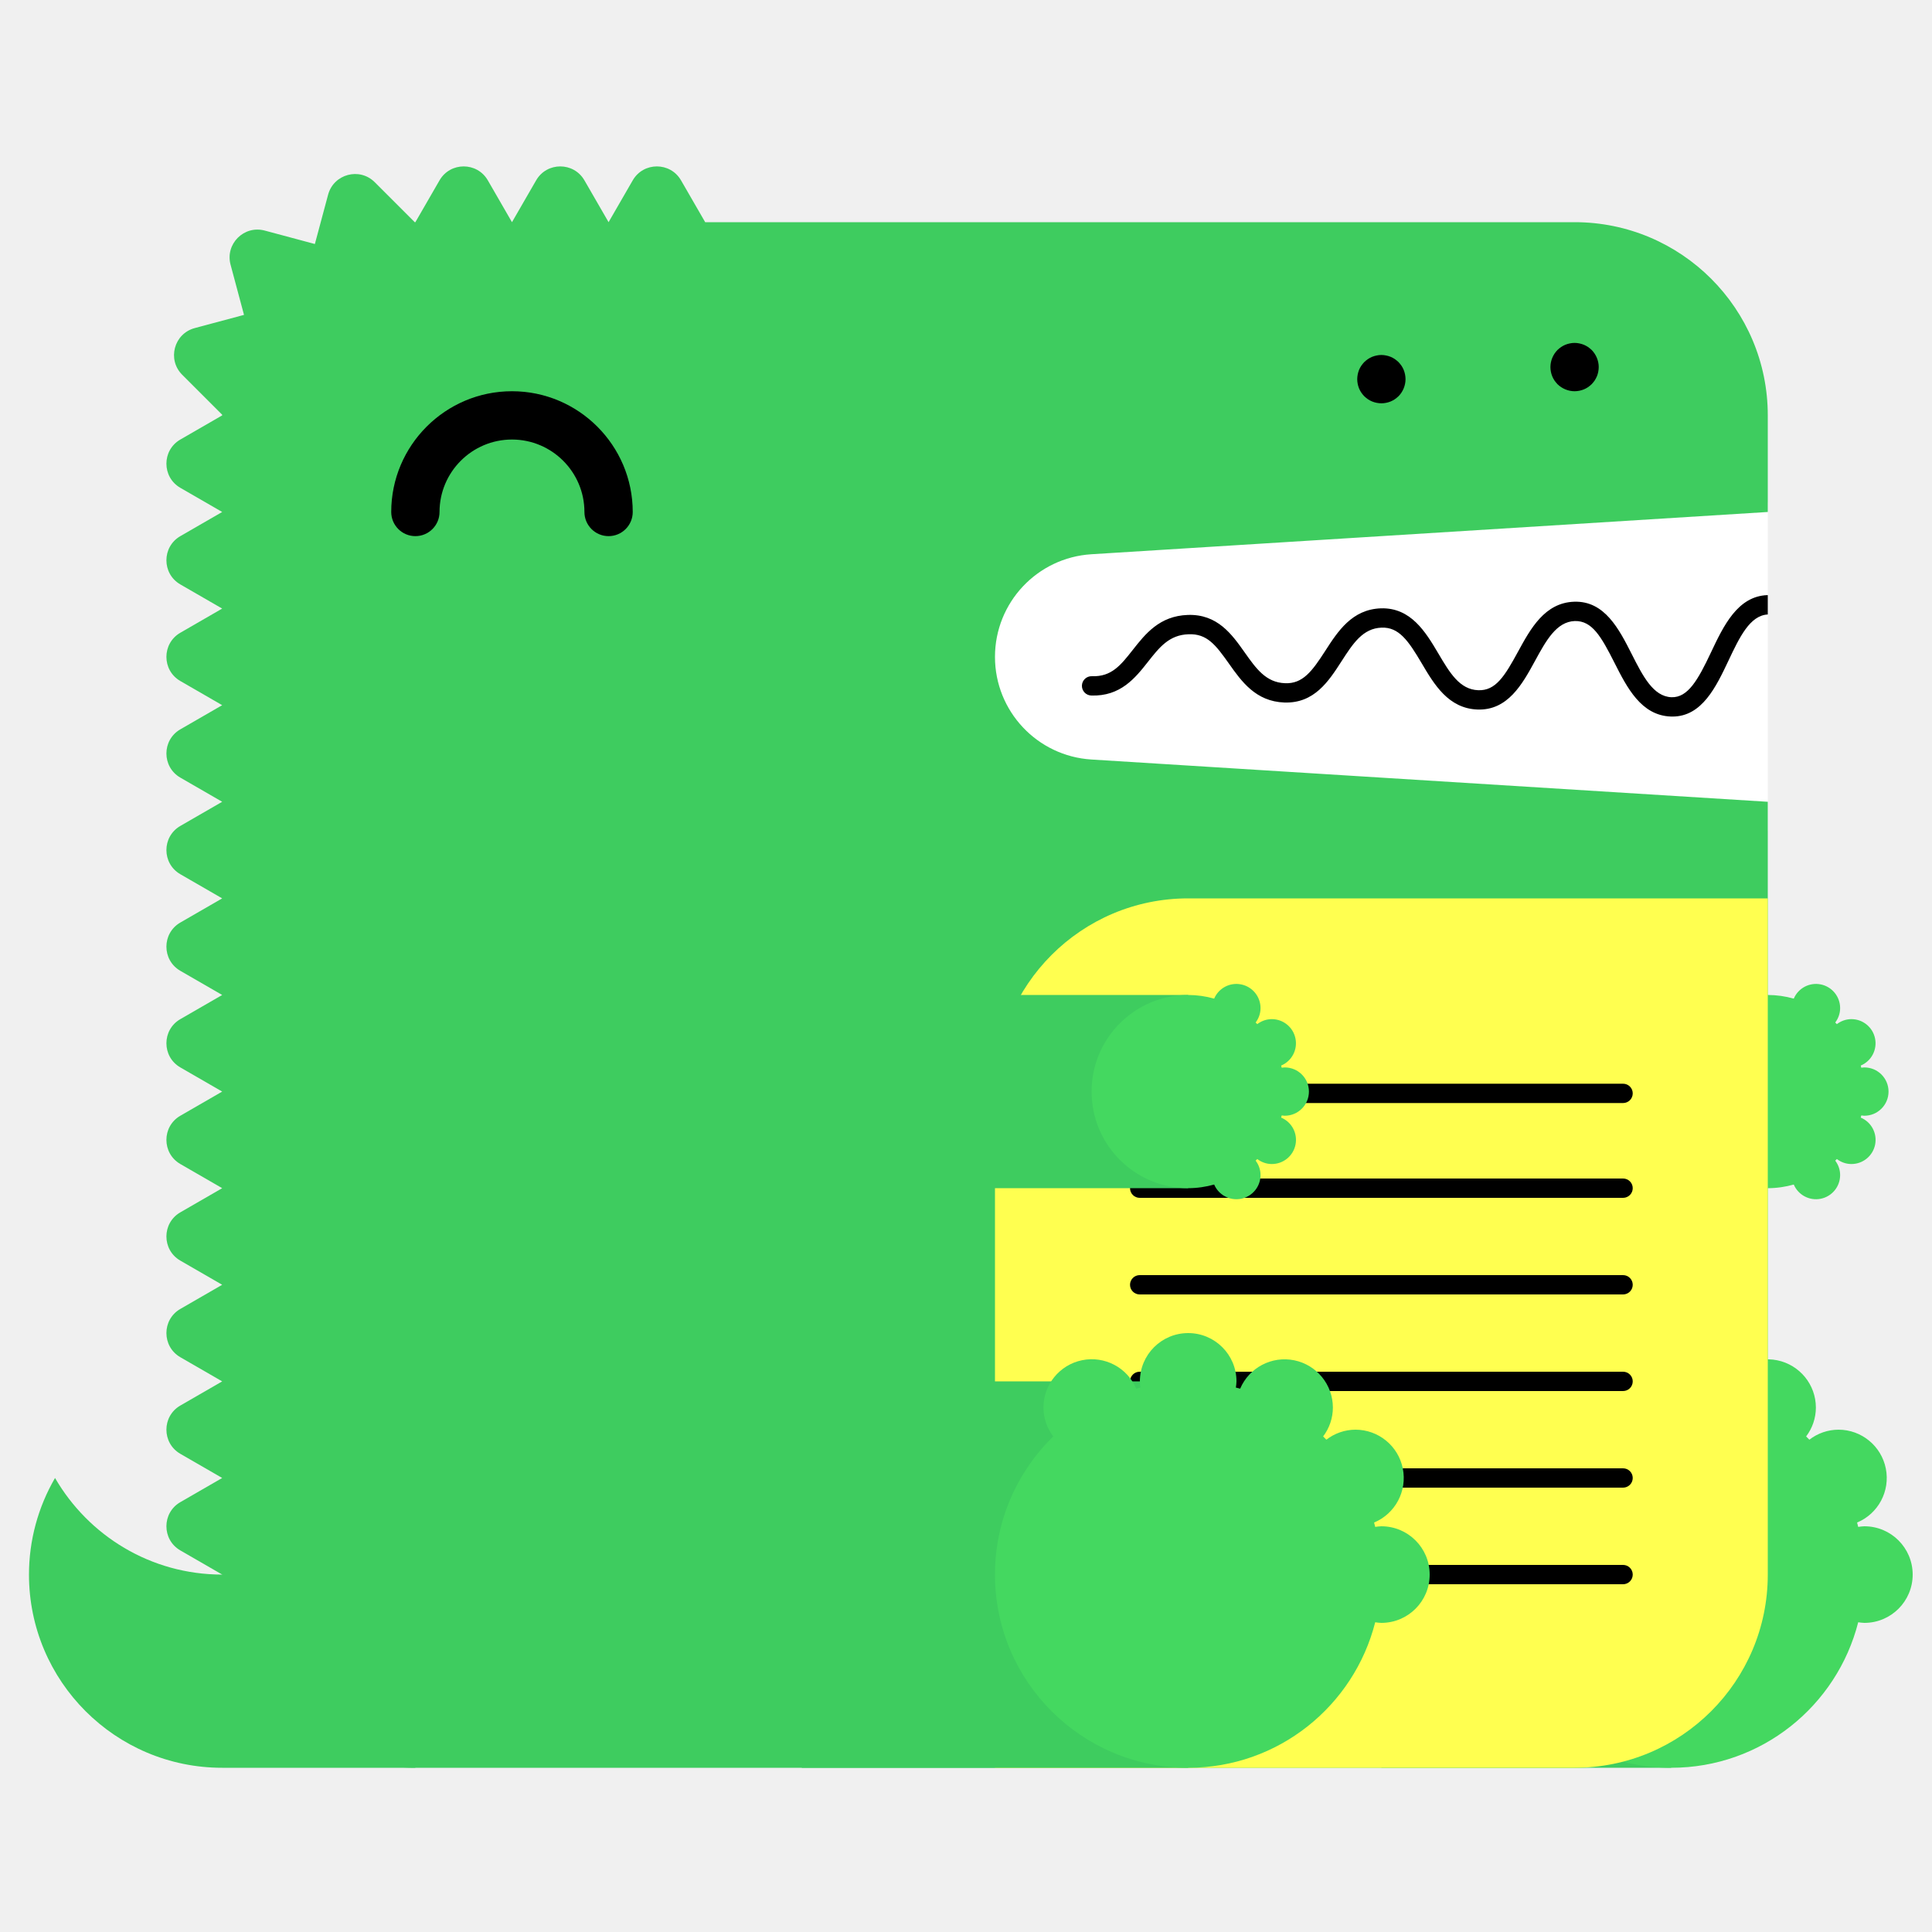
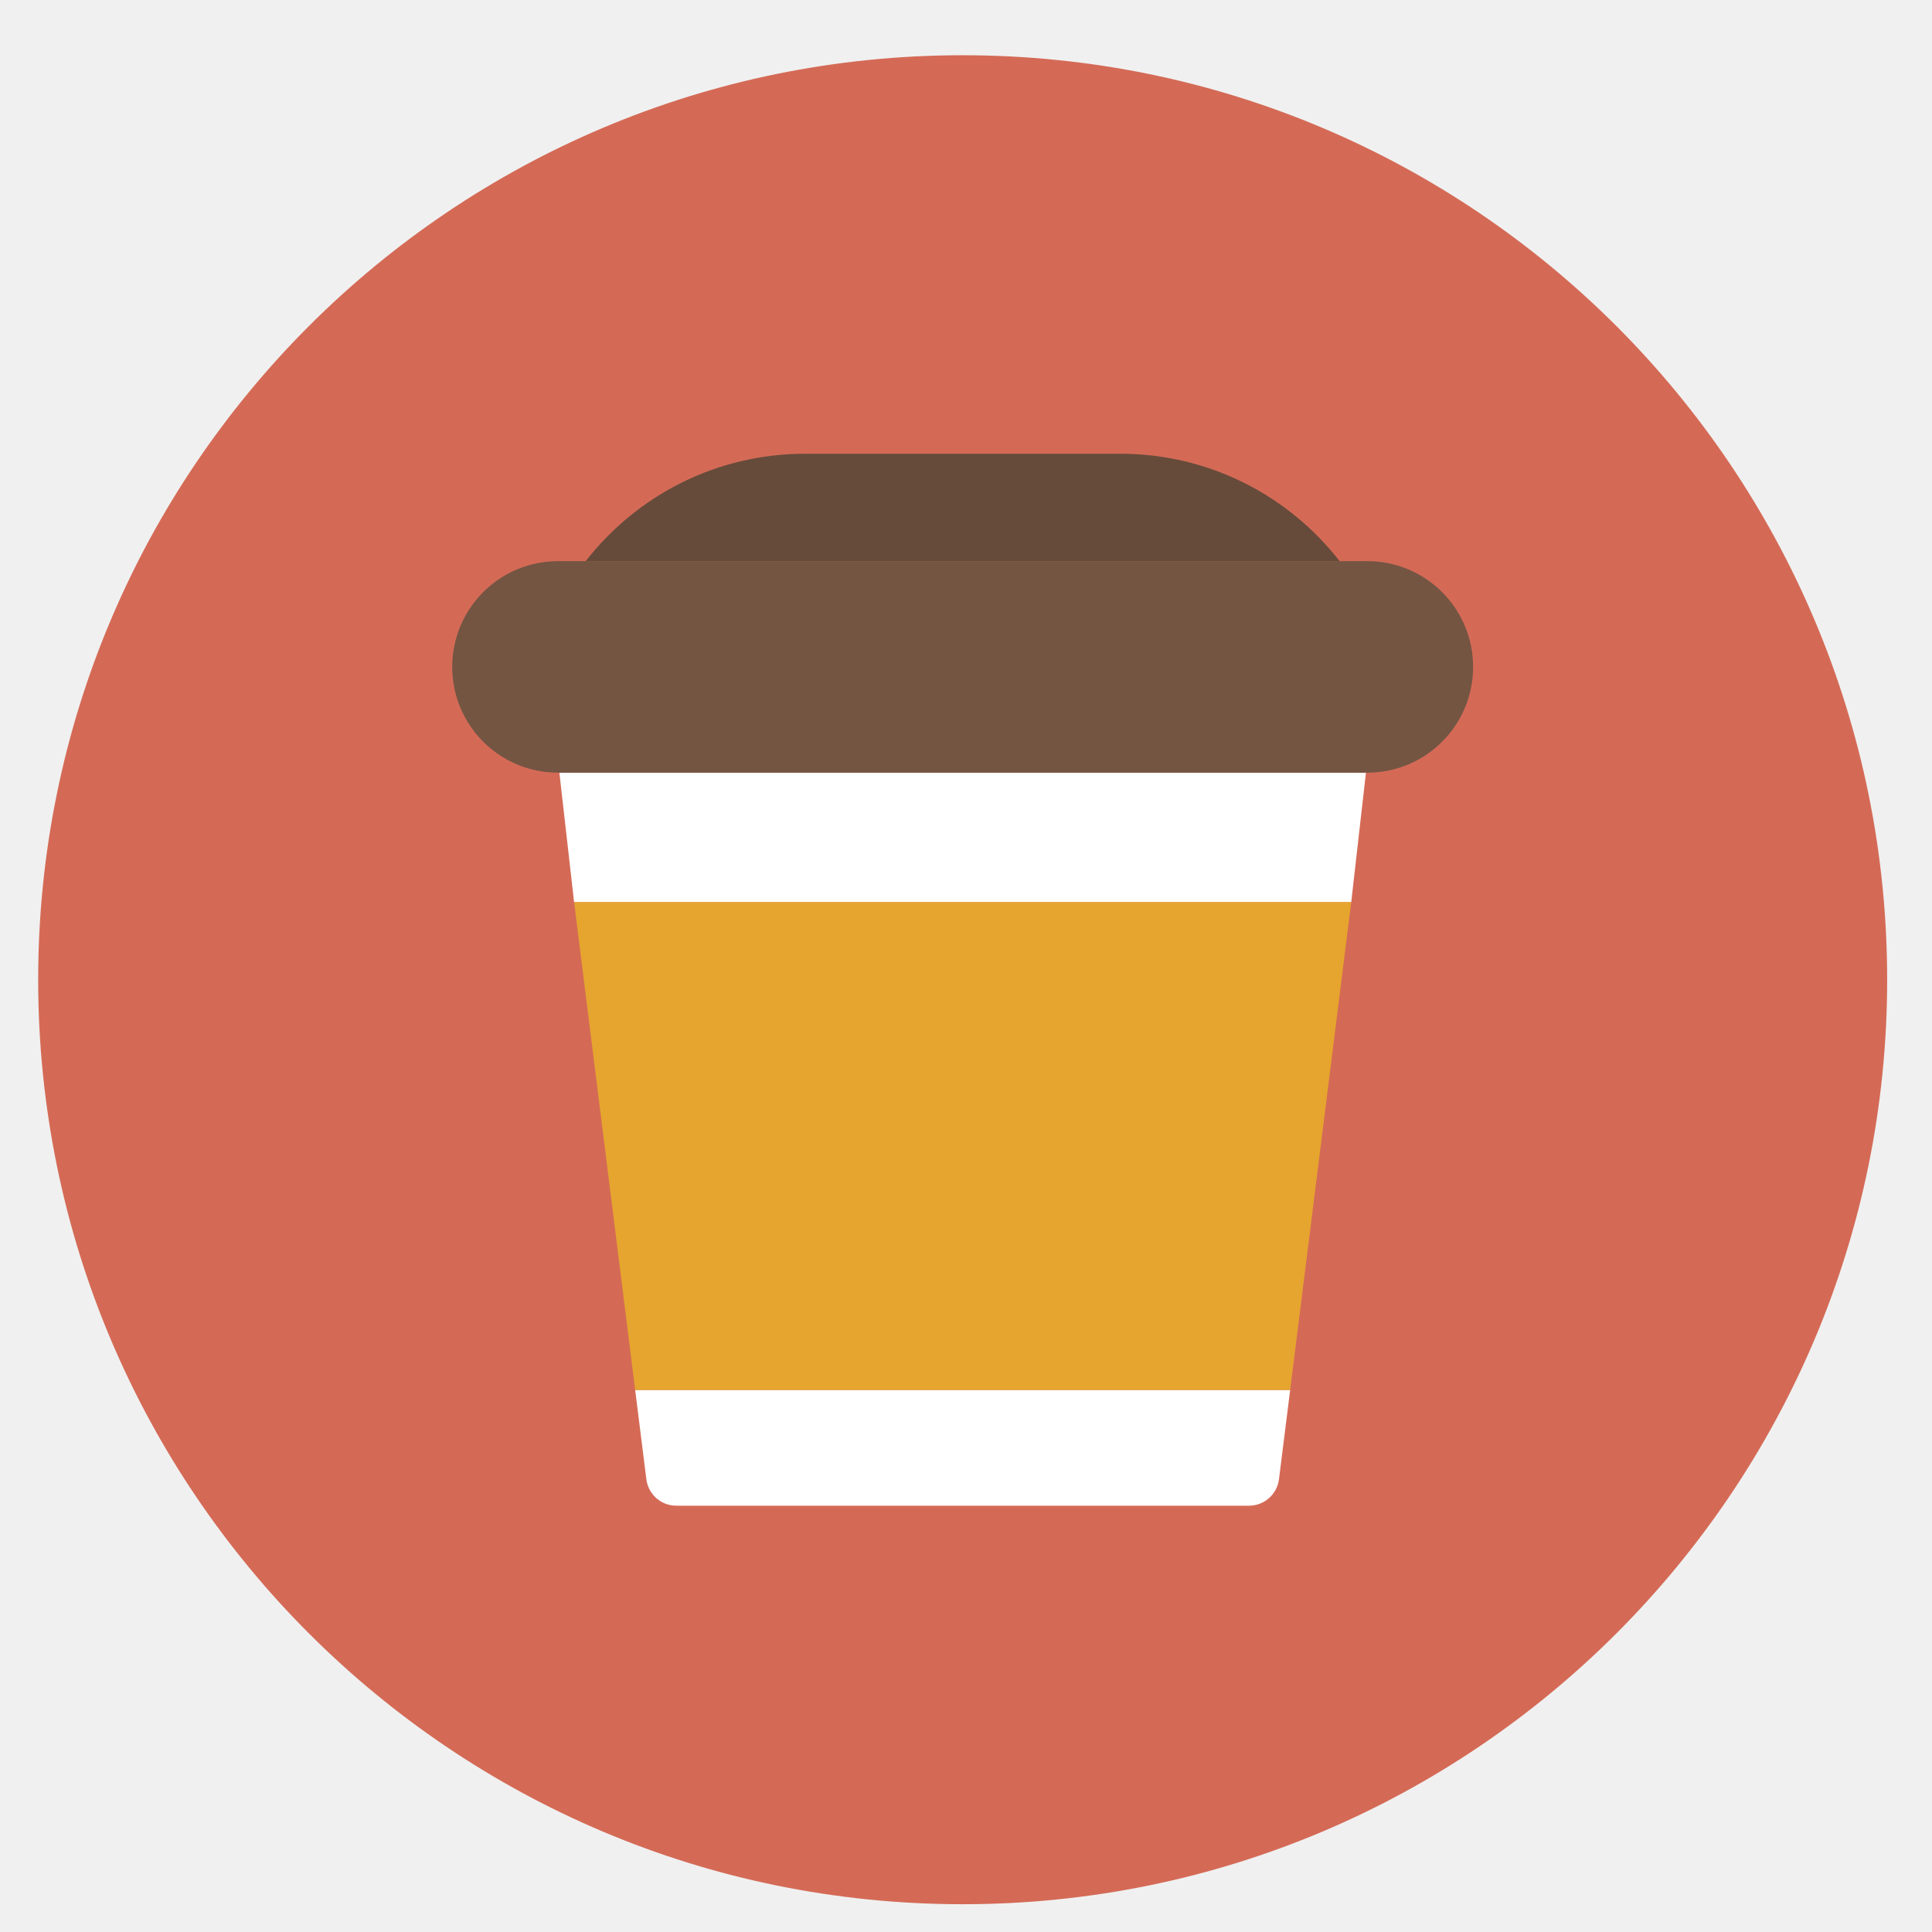
- <svg xmlns="http://www.w3.org/2000/svg" width="200" height="200" viewBox="0 0 200 200">
-   <g fill="none" fill-rule="evenodd">
-     <path fill="#FFF" d="M99 52h84v34H99z" />
-     <path d="M23 163c-7.398 0-13.843-4.027-17.303-10A19.886 19.886 0 0 0 3 163c0 11.046 8.954 20 20 20h20v-20H23z" fill="#3ECC5F" />
-     <path d="M112.98 57.376L183 53V43c0-11.046-8.954-20-20-20H73l-2.5-4.33c-1.112-1.925-3.889-1.925-5 0L63 23l-2.5-4.33c-1.111-1.925-3.889-1.925-5 0L53 23l-2.5-4.33c-1.111-1.925-3.889-1.925-5 0L43 23c-.022 0-.042.003-.065.003l-4.142-4.141c-1.57-1.571-4.252-.853-4.828 1.294l-1.369 5.104-5.192-1.392c-2.148-.575-4.111 1.389-3.535 3.536l1.39 5.193-5.102 1.367c-2.148.576-2.867 3.259-1.296 4.83l4.142 4.142c0 .021-.003.042-.003.064l-4.33 2.5c-1.925 1.111-1.925 3.889 0 5L23 53l-4.33 2.5c-1.925 1.111-1.925 3.889 0 5L23 63l-4.33 2.5c-1.925 1.111-1.925 3.889 0 5L23 73l-4.33 2.5c-1.925 1.111-1.925 3.889 0 5L23 83l-4.33 2.5c-1.925 1.111-1.925 3.889 0 5L23 93l-4.33 2.5c-1.925 1.111-1.925 3.889 0 5L23 103l-4.33 2.5c-1.925 1.111-1.925 3.889 0 5L23 113l-4.33 2.5c-1.925 1.111-1.925 3.889 0 5L23 123l-4.33 2.5c-1.925 1.111-1.925 3.889 0 5L23 133l-4.33 2.5c-1.925 1.111-1.925 3.889 0 5L23 143l-4.33 2.5c-1.925 1.111-1.925 3.889 0 5L23 153l-4.33 2.5c-1.925 1.111-1.925 3.889 0 5L23 163c0 11.046 8.954 20 20 20h120c11.046 0 20-8.954 20-20V83l-70.02-4.376A10.645 10.645 0 0 1 103 68c0-5.621 4.37-10.273 9.98-10.624" fill="#3ECC5F" />
-     <path fill="#3ECC5F" d="M143 183h30v-40h-30z" />
-     <path d="M193 158c-.219 0-.428.037-.639.064-.038-.15-.074-.301-.116-.451A5 5 0 0 0 190.32 148a4.96 4.96 0 0 0-3.016 1.036 26.531 26.531 0 0 0-.335-.336 4.955 4.955 0 0 0 1.011-2.987 5 5 0 0 0-9.599-1.959c-.148-.042-.297-.077-.445-.115.027-.211.064-.42.064-.639a5 5 0 0 0-5-5 5 5 0 0 0-5 5c0 .219.037.428.064.639-.148.038-.297.073-.445.115a4.998 4.998 0 0 0-9.599 1.959c0 1.125.384 2.151 1.011 2.987-3.717 3.632-6.031 8.693-6.031 14.3 0 11.046 8.954 20 20 20 9.339 0 17.16-6.41 19.361-15.064.211.027.42.064.639.064a5 5 0 0 0 5-5 5 5 0 0 0-5-5" fill="#44D860" />
-     <path fill="#3ECC5F" d="M153 123h30v-20h-30z" />
-     <path d="M193 115.5a2.5 2.5 0 1 0 0-5c-.109 0-.214.019-.319.032-.02-.075-.037-.15-.058-.225a2.501 2.501 0 0 0-.963-4.807c-.569 0-1.088.197-1.508.518a6.653 6.653 0 0 0-.168-.168c.314-.417.506-.931.506-1.494a2.5 2.5 0 0 0-4.8-.979A9.987 9.987 0 0 0 183 103c-5.522 0-10 4.478-10 10s4.478 10 10 10c.934 0 1.833-.138 2.69-.377a2.5 2.5 0 0 0 4.8-.979c0-.563-.192-1.077-.506-1.494.057-.055.113-.111.168-.168.42.321.939.518 1.508.518a2.5 2.5 0 0 0 .963-4.807c.021-.074.038-.15.058-.225.105.013.21.032.319.032" fill="#44D860" />
-     <path d="M63 55.5a2.5 2.5 0 0 1-2.5-2.5c0-4.136-3.364-7.5-7.5-7.5s-7.5 3.364-7.5 7.5a2.5 2.5 0 1 1-5 0c0-6.893 5.607-12.5 12.5-12.5S65.5 46.107 65.5 53a2.5 2.5 0 0 1-2.5 2.5" fill="#000" />
-     <path d="M103 183h60c11.046 0 20-8.954 20-20V93h-60c-11.046 0-20 8.954-20 20v70z" fill="#FFFF50" />
-     <path d="M168.02 124h-50.04a1 1 0 1 1 0-2h50.04a1 1 0 1 1 0 2m0 20h-50.04a1 1 0 1 1 0-2h50.04a1 1 0 1 1 0 2m0 20h-50.04a1 1 0 1 1 0-2h50.04a1 1 0 1 1 0 2m0-49.814h-50.04a1 1 0 1 1 0-2h50.04a1 1 0 1 1 0 2m0 19.814h-50.04a1 1 0 1 1 0-2h50.04a1 1 0 1 1 0 2m0 20h-50.04a1 1 0 1 1 0-2h50.04a1 1 0 1 1 0 2M183 61.611c-.012 0-.022-.006-.034-.005-3.09.105-4.552 3.196-5.842 5.923-1.346 2.85-2.387 4.703-4.093 4.647-1.889-.068-2.969-2.202-4.113-4.46-1.314-2.594-2.814-5.536-5.963-5.426-3.046.104-4.513 2.794-5.807 5.167-1.377 2.528-2.314 4.065-4.121 3.994-1.927-.07-2.951-1.805-4.136-3.813-1.321-2.236-2.848-4.75-5.936-4.664-2.994.103-4.465 2.385-5.763 4.4-1.373 2.13-2.335 3.428-4.165 3.351-1.973-.07-2.992-1.51-4.171-3.177-1.324-1.873-2.816-3.993-5.895-3.89-2.928.1-4.399 1.97-5.696 3.618-1.232 1.564-2.194 2.802-4.229 2.724a1 1 0 0 0-.072 2c3.017.101 4.545-1.8 5.872-3.487 1.177-1.496 2.193-2.787 4.193-2.855 1.926-.082 2.829 1.115 4.195 3.045 1.297 1.834 2.769 3.914 5.731 4.021 3.103.104 4.596-2.215 5.918-4.267 1.182-1.834 2.202-3.417 4.15-3.484 1.793-.067 2.769 1.35 4.145 3.681 1.297 2.197 2.766 4.686 5.787 4.796 3.125.108 4.634-2.62 5.949-5.035 1.139-2.088 2.214-4.06 4.119-4.126 1.793-.042 2.728 1.595 4.111 4.33 1.292 2.553 2.757 5.445 5.825 5.556l.169.003c3.064 0 4.518-3.075 5.805-5.794 1.139-2.41 2.217-4.68 4.067-4.773v-2z" fill="#000" />
-     <path fill="#3ECC5F" d="M83 183h40v-40H83z" />
-     <path d="M143 158c-.219 0-.428.037-.639.064-.038-.15-.074-.301-.116-.451A5 5 0 0 0 140.32 148a4.96 4.96 0 0 0-3.016 1.036 26.531 26.531 0 0 0-.335-.336 4.955 4.955 0 0 0 1.011-2.987 5 5 0 0 0-9.599-1.959c-.148-.042-.297-.077-.445-.115.027-.211.064-.42.064-.639a5 5 0 0 0-5-5 5 5 0 0 0-5 5c0 .219.037.428.064.639-.148.038-.297.073-.445.115a4.998 4.998 0 0 0-9.599 1.959c0 1.125.384 2.151 1.011 2.987-3.717 3.632-6.031 8.693-6.031 14.3 0 11.046 8.954 20 20 20 9.339 0 17.16-6.41 19.361-15.064.211.027.42.064.639.064a5 5 0 0 0 5-5 5 5 0 0 0-5-5" fill="#44D860" />
-     <path fill="#3ECC5F" d="M83 123h40v-20H83z" />
-     <path d="M133 115.5a2.5 2.5 0 1 0 0-5c-.109 0-.214.019-.319.032-.02-.075-.037-.15-.058-.225a2.501 2.501 0 0 0-.963-4.807c-.569 0-1.088.197-1.508.518a6.653 6.653 0 0 0-.168-.168c.314-.417.506-.931.506-1.494a2.5 2.5 0 0 0-4.8-.979A9.987 9.987 0 0 0 123 103c-5.522 0-10 4.478-10 10s4.478 10 10 10c.934 0 1.833-.138 2.69-.377a2.5 2.5 0 0 0 4.8-.979c0-.563-.192-1.077-.506-1.494.057-.055.113-.111.168-.168.42.321.939.518 1.508.518a2.5 2.5 0 0 0 .963-4.807c.021-.074.038-.15.058-.225.105.013.21.032.319.032" fill="#44D860" />
-     <path d="M143 41.75c-.16 0-.33-.02-.49-.05a2.52 2.52 0 0 1-.47-.14c-.15-.06-.29-.14-.431-.23-.13-.09-.259-.2-.38-.31-.109-.12-.219-.24-.309-.38s-.17-.28-.231-.43a2.619 2.619 0 0 1-.189-.96c0-.16.02-.33.05-.49.03-.16.08-.31.139-.47.061-.15.141-.29.231-.43.09-.13.2-.26.309-.38.121-.11.25-.22.38-.31.141-.09.281-.17.431-.23.149-.06.31-.11.47-.14.32-.07.65-.07.98 0 .159.03.32.08.47.14.149.06.29.14.43.23.13.09.259.2.38.31.11.12.22.25.31.38.09.14.17.28.23.43.06.16.11.31.14.47.029.16.05.33.05.49 0 .66-.271 1.31-.73 1.77-.121.11-.25.22-.38.31-.14.09-.281.17-.43.23a2.565 2.565 0 0 1-.96.19m20-1.25c-.66 0-1.3-.27-1.771-.73a3.802 3.802 0 0 1-.309-.38c-.09-.14-.17-.28-.231-.43a2.619 2.619 0 0 1-.189-.96c0-.66.27-1.3.729-1.77.121-.11.25-.22.38-.31.141-.09.281-.17.431-.23.149-.06.31-.11.47-.14.32-.07.66-.07.98 0 .159.03.32.08.47.14.149.06.29.14.43.23.13.09.259.2.38.31.459.47.73 1.11.73 1.77 0 .16-.021.33-.05.49-.03.16-.08.32-.14.47-.07.15-.14.29-.23.43-.09.13-.2.26-.31.38-.121.11-.25.22-.38.31-.14.09-.281.17-.43.23a2.565 2.565 0 0 1-.96.19" fill="#000" />
+ <svg xmlns="http://www.w3.org/2000/svg" version="1.1" width="256px" height="256px" viewBox="0 0 512.00 512.00" xml:space="preserve" fill="#000000" stroke="#000000" stroke-width="0.005">
+   <g id="SVGRepo_bgCarrier" stroke-width="0" />
+   <g id="SVGRepo_tracerCarrier" stroke-linecap="round" stroke-linejoin="round" />
+   <g id="SVGRepo_iconCarrier">
+     <g id="Guides_For_Artboard"> </g>
+     <g id="Artwork"> </g>
+     <g id="Layer_3">
+       <g>
+         <path style="fill:#D46A56;" d="M255.116,14.639c-135.31,0-245,109.69-245,245s109.69,245,245,245c135.309,0,245-109.69,245-245 S390.425,14.639,255.116,14.639z" />
+         <g>
+           <path style="fill:#664B3A;" d="M296.886,120.252h-83.54c-23.638,0-44.657,11.148-58.129,28.461h199.798 C341.542,131.4,320.522,120.252,296.886,120.252z" />
+           <polygon style="fill:#FFFFFF;" points="152.103,238.744 152.146,239.083 358.085,239.083 358.14,238.654 361.989,204.766 148.241,204.766 " />
+           <path style="fill:#FFFFFF;" d="M171.29,392.014c0.501,4.006,3.907,7.013,7.945,7.013h151.76c4.039,0,7.445-3.006,7.947-7.013 l2.963-23.667H168.327L171.29,392.014z" />
+           <path style="fill:#735542;" d="M362.358,148.713h-7.344H155.217h-7.344c-15.479,0-28.026,12.547-28.026,28.026 s12.547,28.026,28.026,28.026h0.368h213.749h0.369c15.479,0,28.027-12.547,28.027-28.026S377.837,148.713,362.358,148.713z" />
+           <polygon style="fill:#E6A52E;" points="168.327,368.347 341.905,368.347 358.085,239.083 152.146,239.083 " />
+         </g>
+       </g>
+     </g>
  </g>
</svg>
